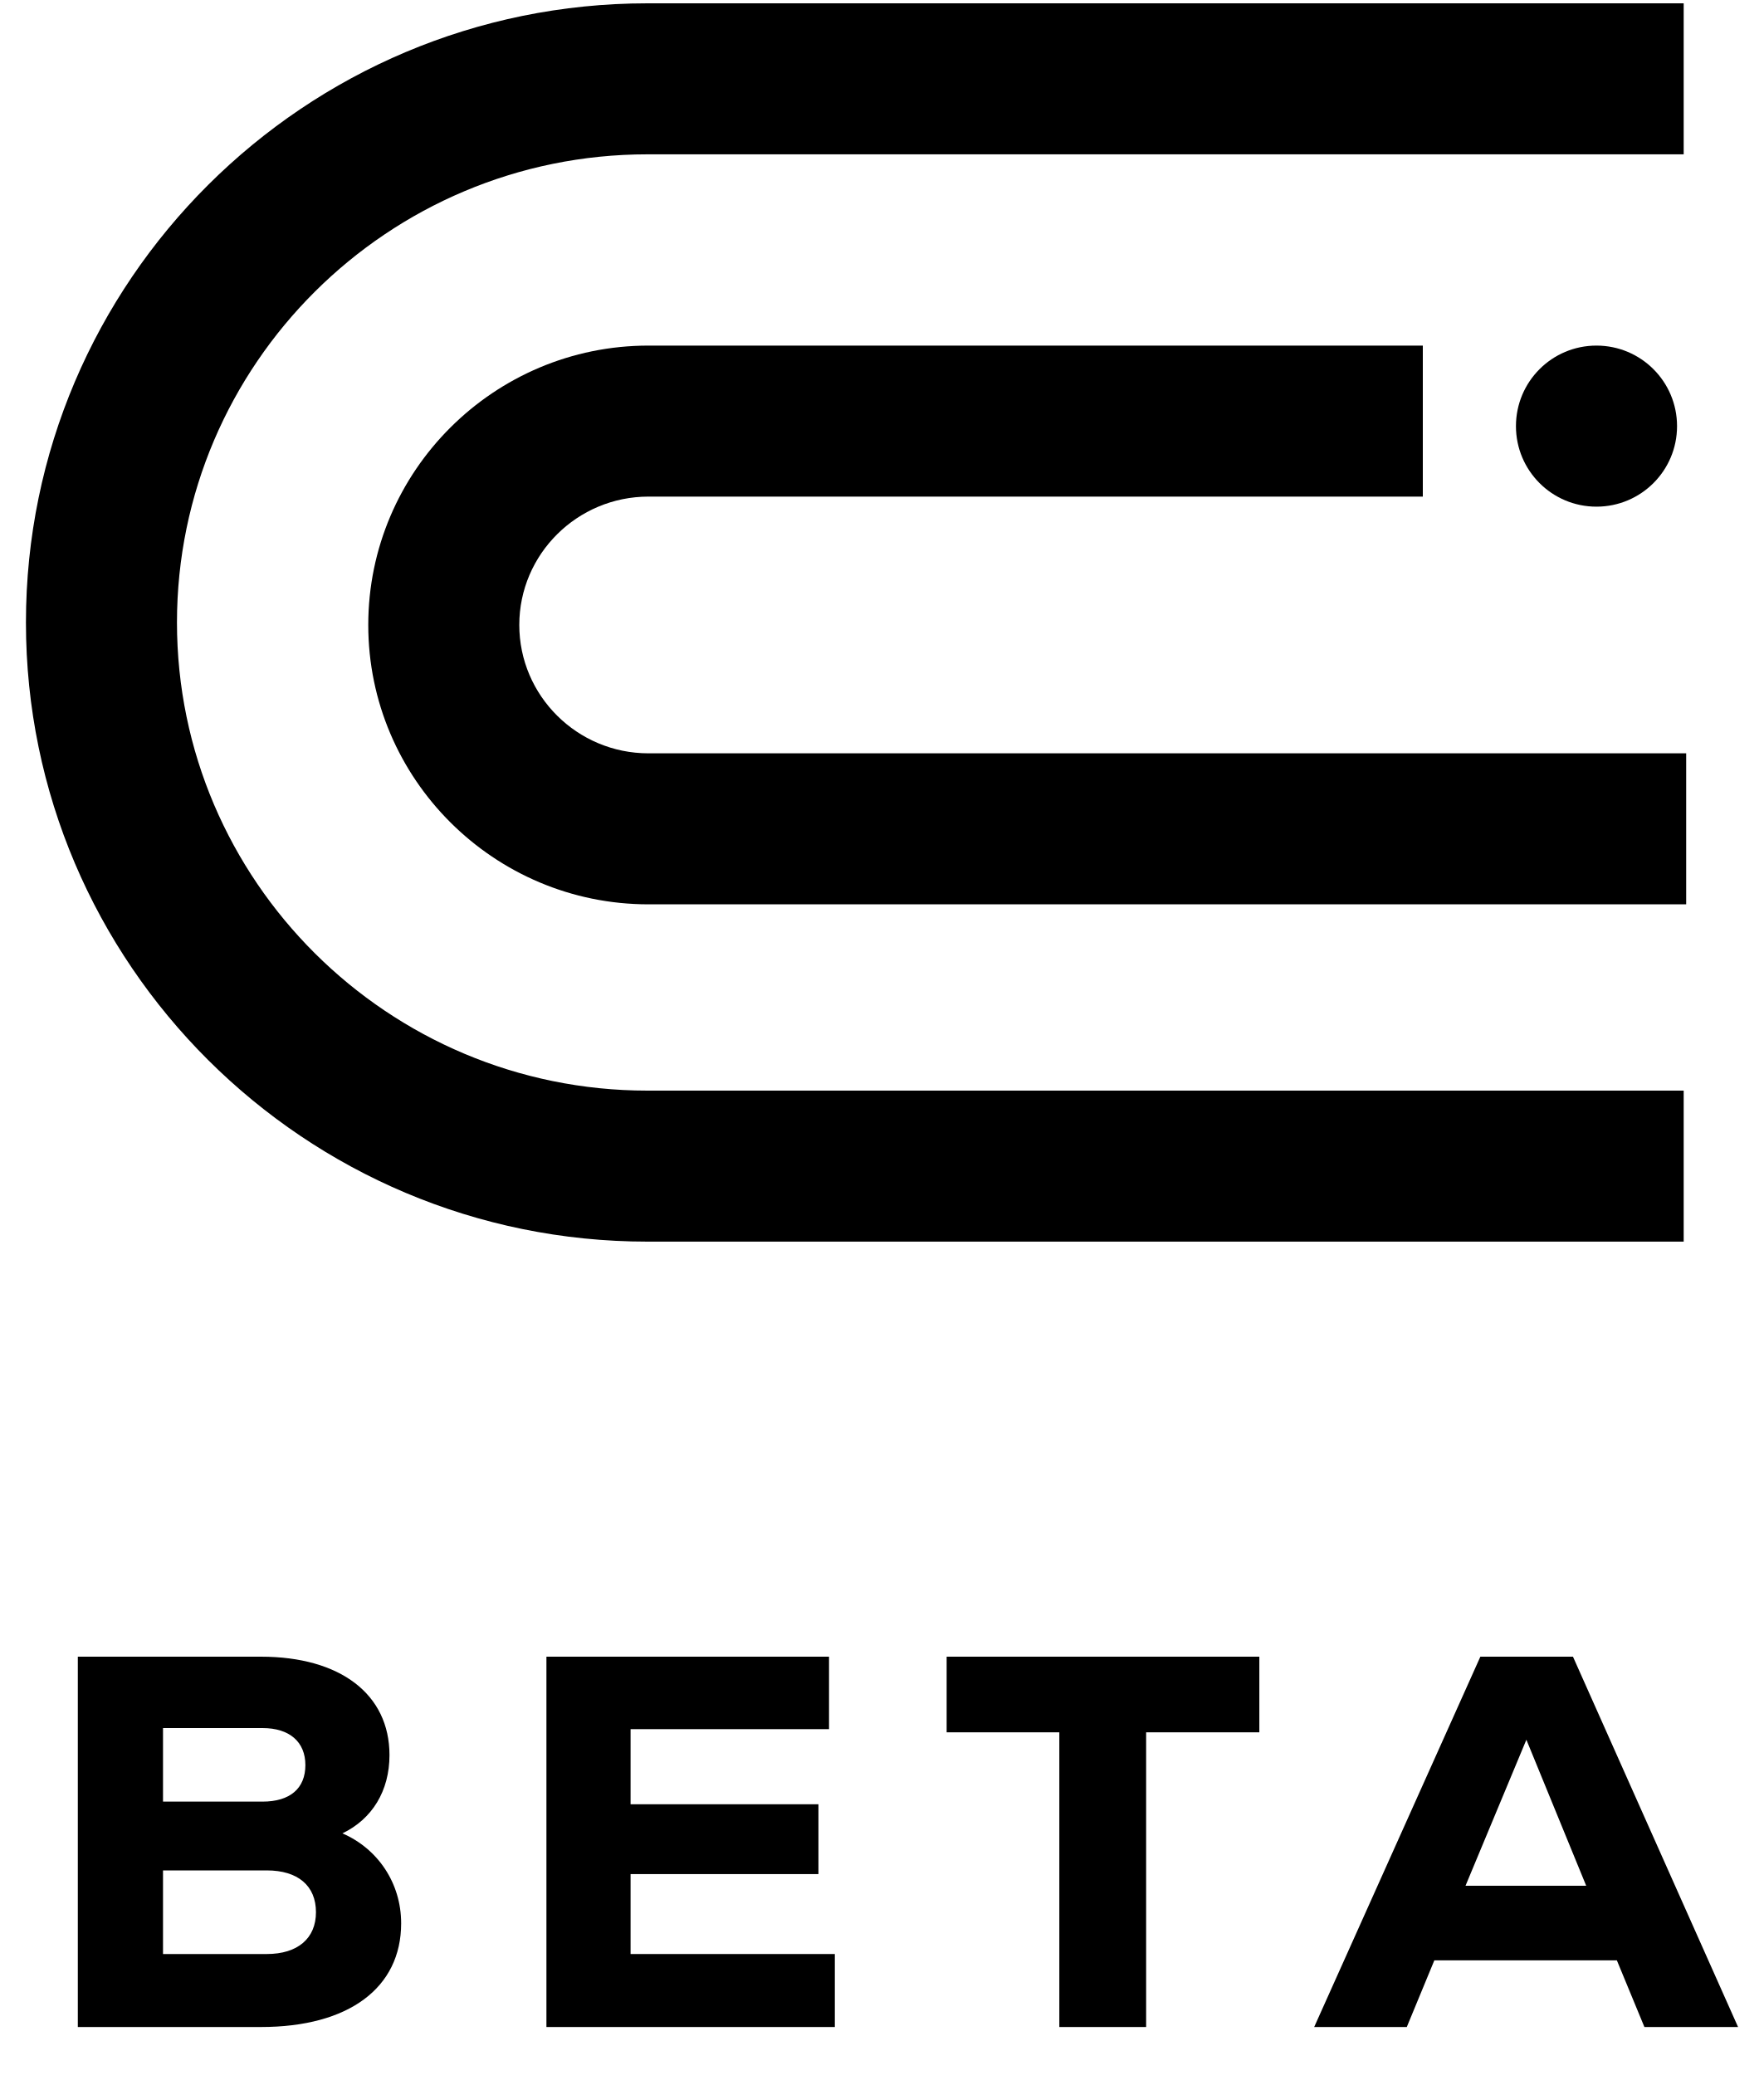
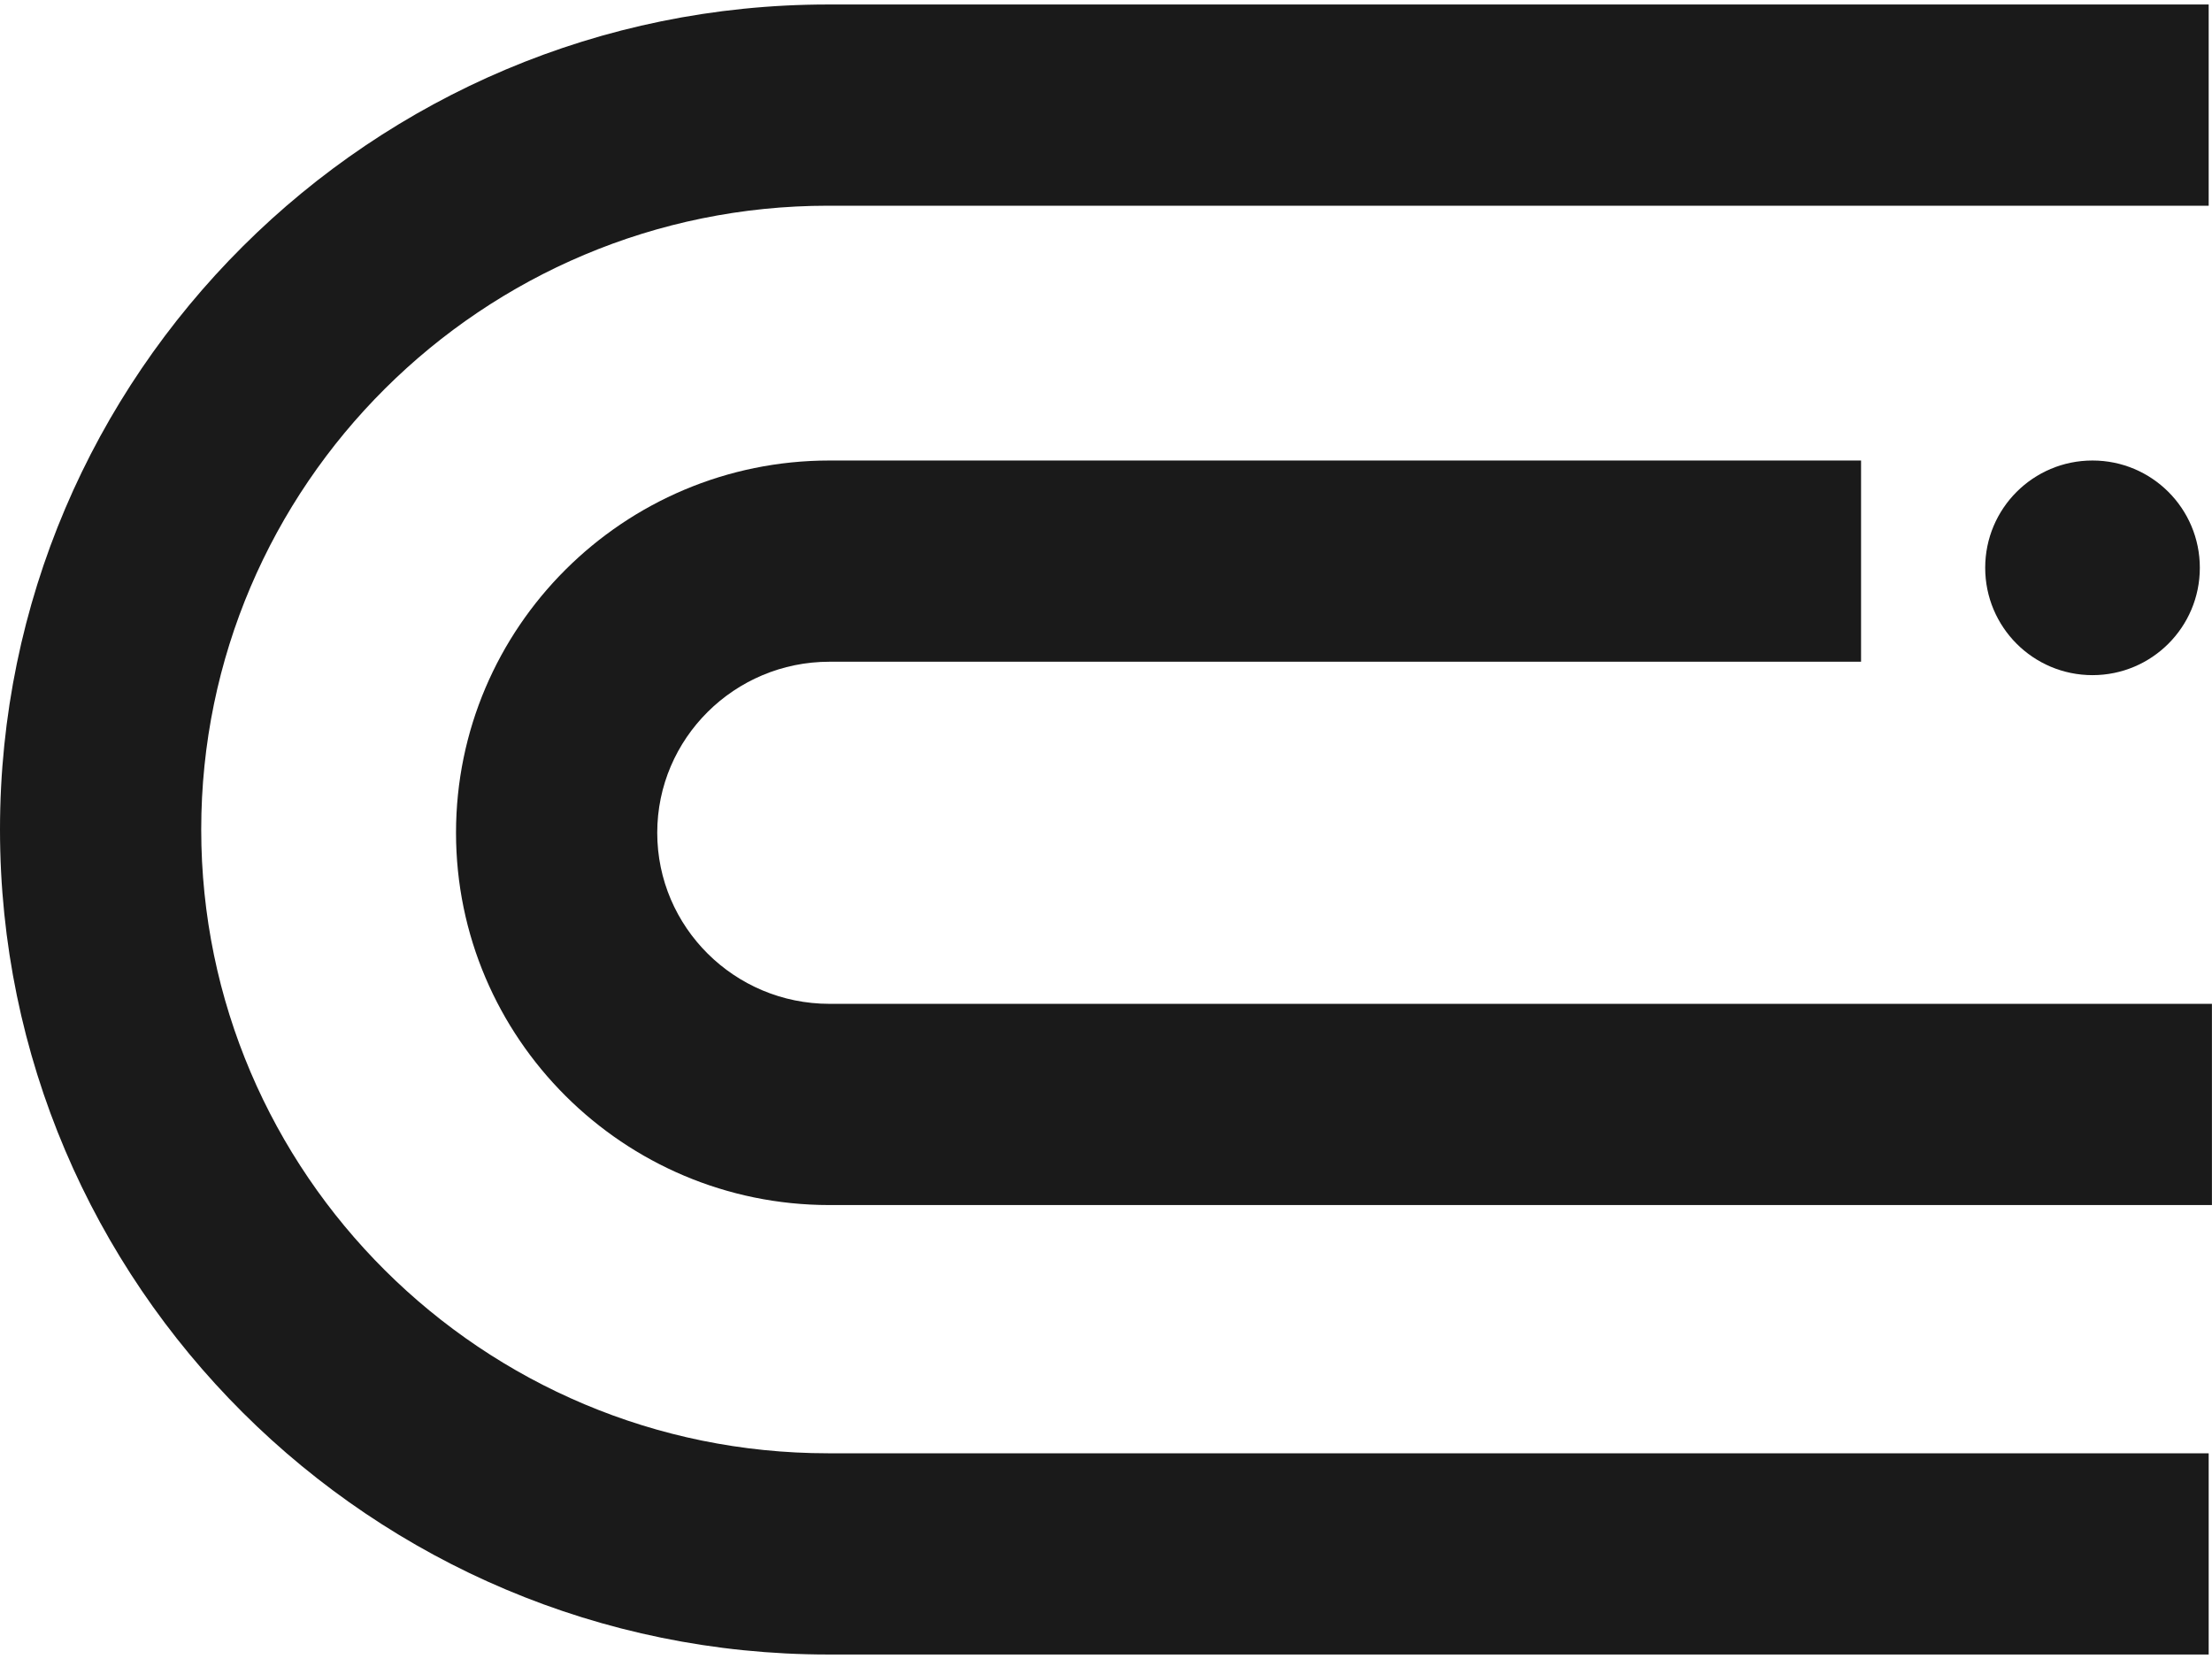
- <svg xmlns="http://www.w3.org/2000/svg" width="34" height="40" viewBox="0 0 34 40" fill="none">
-   <path d="M6.6 35.342C7.171 35.067 7.507 34.526 7.507 33.833C7.507 32.66 6.559 31.936 5.029 31.936H1.5V39.075H5.029C6.722 39.075 7.732 38.32 7.732 37.076C7.732 36.301 7.283 35.638 6.6 35.342ZM5.06 33.312C5.58 33.312 5.886 33.578 5.886 34.026C5.886 34.475 5.59 34.73 5.06 34.73H3.142V33.312H5.06ZM5.141 37.668H3.142V36.056H5.141C5.743 36.056 6.09 36.352 6.09 36.862C6.09 37.362 5.743 37.668 5.141 37.668Z" fill="black" />
-   <path d="M12.154 37.668V36.127H15.775V34.781H12.154V33.333H15.979V31.936H10.532V39.075H16.091V37.668H12.154Z" fill="black" />
-   <path d="M24.273 31.936H18.246V33.394H20.418V39.075H22.091V33.394H24.273V31.936Z" fill="black" />
-   <path d="M31.695 39.075H33.5L30.318 31.936H28.533L25.33 39.075H27.115L27.646 37.79H31.164L31.695 39.075ZM29.42 33.537L30.573 36.352H28.247L29.42 33.537Z" fill="black" />
-   <path d="M12.499 14.522C11.126 14.522 10.009 13.412 10.009 12.047C10.009 10.683 11.126 9.573 12.499 9.573H27.424V6.662H12.499C9.521 6.662 7.098 9.078 7.098 12.047C7.098 15.017 9.521 17.433 12.499 17.433H32.5V14.522H12.499V14.522Z" fill="black" />
-   <path d="M12.479 0.064C5.873 0.064 0.5 5.419 0.5 12C0.5 18.58 5.873 23.935 12.479 23.935H32.452V21.024H12.479C7.479 21.024 3.411 16.976 3.411 12C3.411 7.024 7.479 2.975 12.479 2.975H32.452V0.064H12.479Z" fill="black" />
-   <path d="M30.771 6.662C29.913 6.662 29.219 7.357 29.219 8.215C29.219 9.072 29.913 9.767 30.771 9.767C31.629 9.767 32.324 9.072 32.324 8.215C32.324 7.357 31.629 6.662 30.771 6.662V6.662Z" fill="black" />
+ <svg xmlns="http://www.w3.org/2000/svg" width="32" height="24" viewBox="0 0 32 24" fill="none">
+   <path d="M11.999 14.522C10.625 14.522 9.508 13.412 9.508 12.047C9.508 10.683 10.625 9.573 11.999 9.573H26.923V6.662H11.999C9.02 6.662 6.597 9.078 6.597 12.047C6.597 15.016 9.02 17.433 11.999 17.433H31.999V14.522H11.999Z" fill="#1A1A1A" />
+   <path d="M11.979 0.065C5.373 0.065 0 5.419 0 12C0 18.581 5.373 23.935 11.979 23.935H31.952V21.024H11.979C6.979 21.024 2.911 16.976 2.911 12C2.911 7.024 6.979 2.976 11.979 2.976H31.952V0.065H11.979Z" fill="#1A1A1A" />
+   <path d="M30.271 6.662C29.413 6.662 28.719 7.356 28.719 8.214C28.719 9.072 29.413 9.767 30.271 9.767C31.129 9.767 31.824 9.072 31.824 8.214C31.824 7.356 31.129 6.662 30.271 6.662Z" fill="#1A1A1A" />
</svg>
